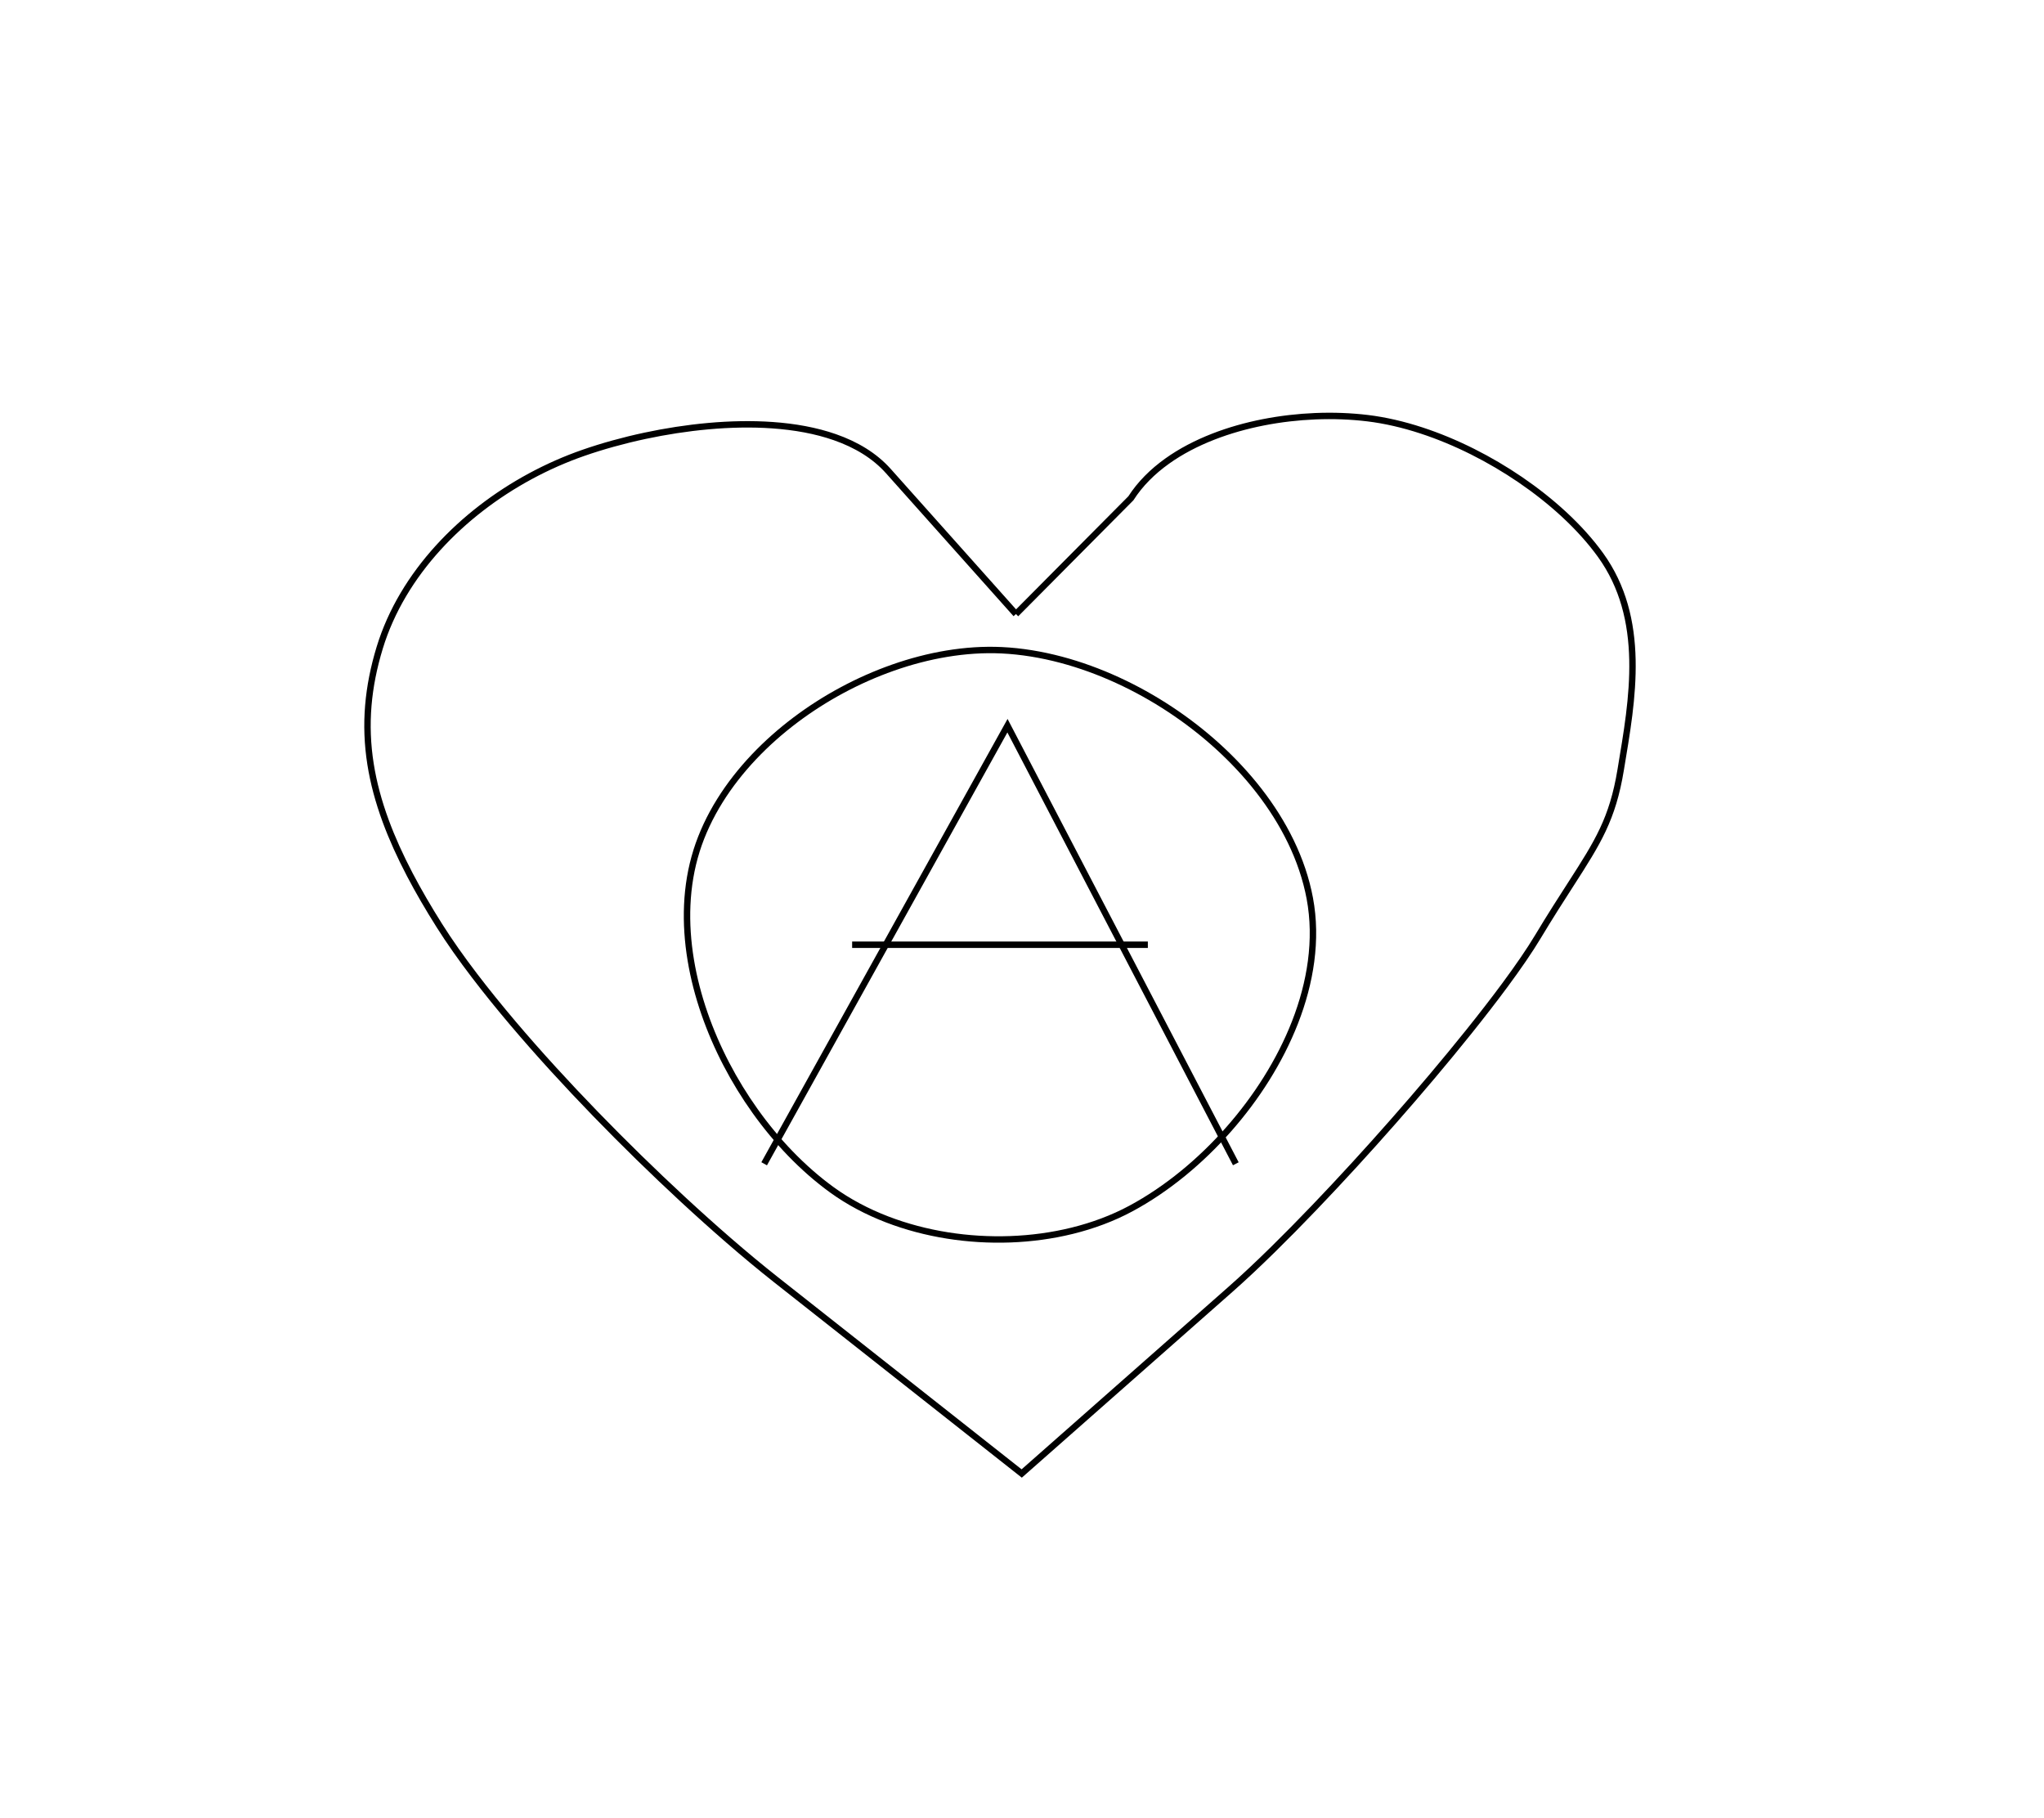
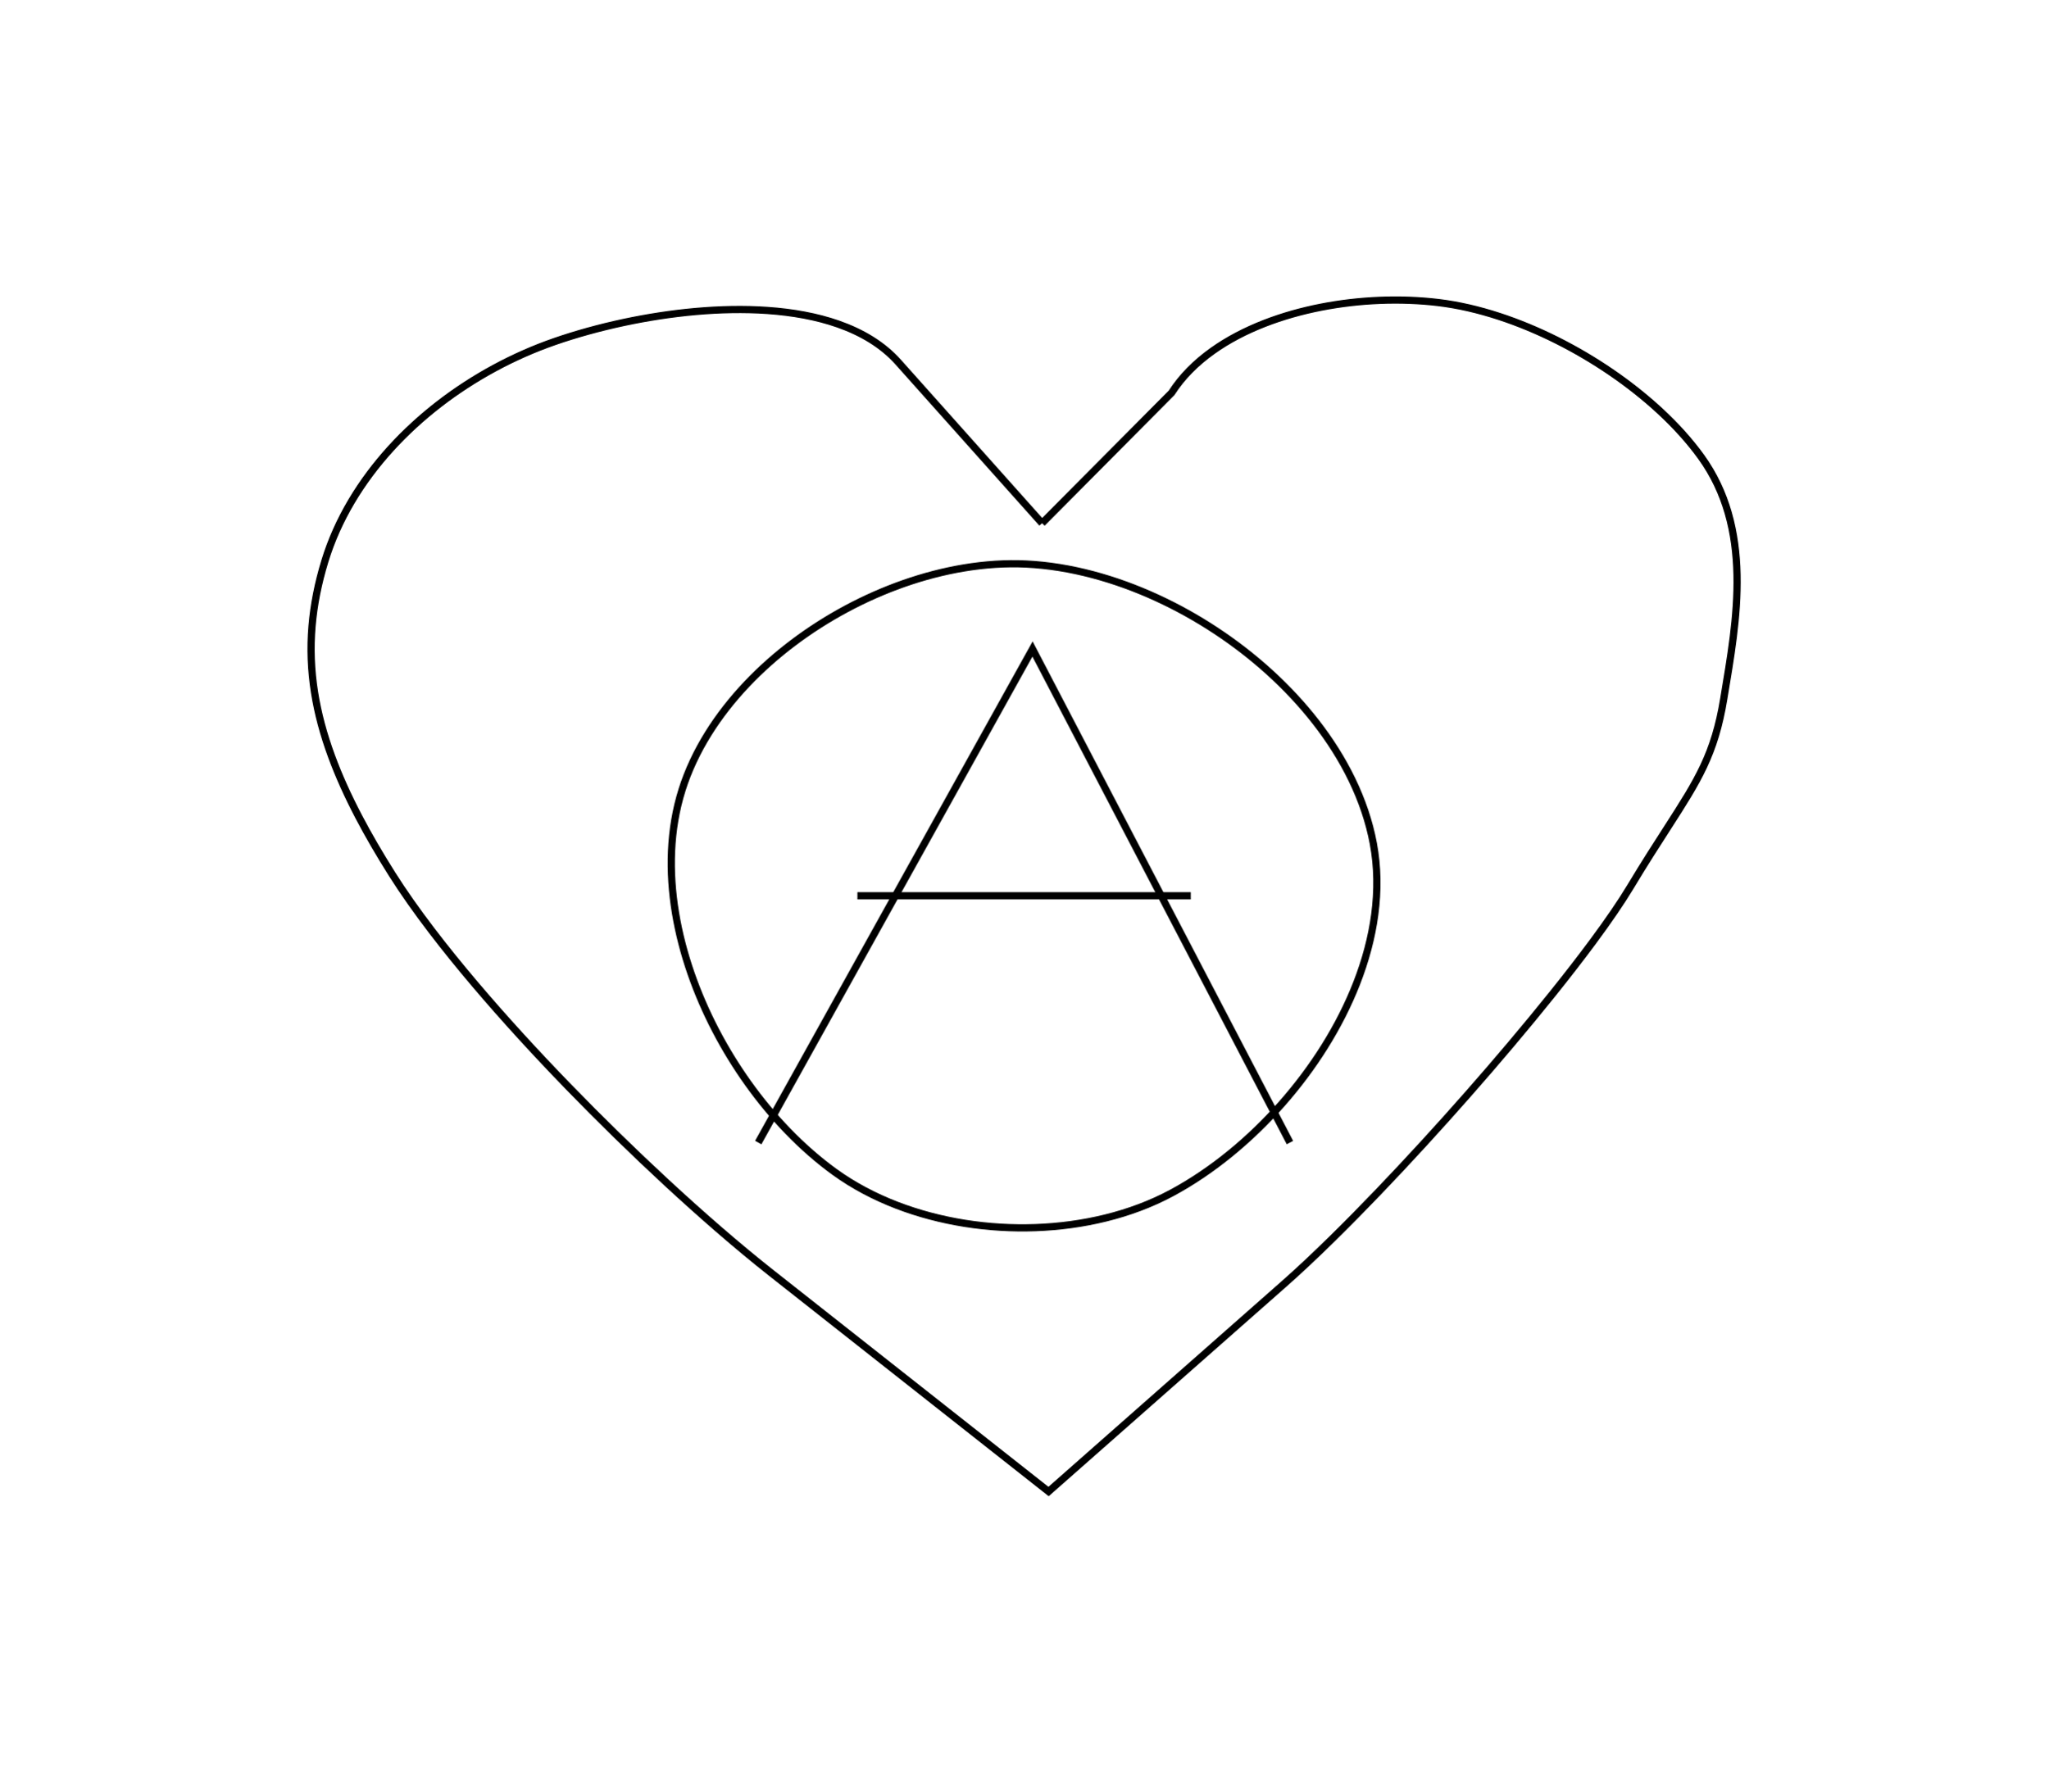
- <svg xmlns="http://www.w3.org/2000/svg" version="1.1" id="svg3097" height="283.465" width="318.898">
+ <svg xmlns="http://www.w3.org/2000/svg" version="1.1" id="svg3097" height="248.031" width="283.465">
  <defs id="defs3099">
    <symbol id="*Paper_Space0" />
    <symbol id="*Paper_Space" />
    <symbol id="*Model_Space" />
    <marker refY="0" refX="0" style="overflow:visible" id="DistanceX" orient="auto">
      <path style="stroke:#000000;stroke-width:0.5" d="M 3,-3 -3,3 M 0,-5 0,5" id="path3184" />
    </marker>
  </defs>
-   <g transform="translate(-6.422857,-22.68529)" id="layer1">
-     <path style="fill:none;stroke:#000000;stroke-width:1px;stroke-linecap:butt;stroke-linejoin:miter;stroke-opacity:1" d="m 164.927,118.462 c 0,0 -2.981,-3.339 -6.635,-7.433 -2.135,-2.392 -4.5,-5.041 -6.635,-7.433 -3.654,-4.094 -6.635,-7.433 -6.635,-7.433 -2.146,-2.404 -5.016,-4.124 -8.339,-5.286 -2.962,-1.036 -6.283,-1.631 -9.774,-1.875 -3.229,-0.226 -6.602,-0.152 -9.968,0.15 -3.343,0.3 -6.679,0.824 -9.86,1.501 -3.45,0.735 -6.718,1.65 -9.615,2.656 -2.848,0.989 -5.644,2.224 -8.33,3.677 -2.673,1.446 -5.237,3.108 -7.636,4.96 -2.422,1.87 -4.676,3.933 -6.704,6.162 -2.066,2.271 -3.897,4.714 -5.432,7.3 -1.562,2.632 -2.817,5.412 -3.7,8.308 -0.934,3.063 -1.527,6.04 -1.775,9 -0.255,3.049 -0.142,6.079 0.346,9.162 0.457,2.888 1.243,5.824 2.363,8.866 0.992,2.694 2.247,5.472 3.768,8.375 1.332,2.543 2.869,5.183 4.613,7.946 1.547,2.451 3.399,5.077 5.487,7.813 1.834,2.405 3.85,4.895 5.998,7.429 2.002,2.362 4.12,4.762 6.314,7.165 2.122,2.325 4.316,4.653 6.545,6.953 2.222,2.293 4.48,4.559 6.738,6.766 2.319,2.267 4.639,4.472 6.92,6.582 2.428,2.246 4.813,4.384 7.11,6.375 2.583,2.239 5.054,4.291 7.347,6.099 0,0 3.165,2.496 7.678,6.054 2.291,1.807 4.93,3.887 7.678,6.054 2.528,1.994 5.149,4.06 7.678,6.054 2.748,2.167 5.386,4.247 7.677,6.053 4.513,3.558 7.678,6.054 7.678,6.054 0,0 2.685,-2.368 6.514,-5.744 1.944,-1.714 4.183,-3.689 6.514,-5.745 2.145,-1.892 4.368,-3.853 6.513,-5.744 2.332,-2.056 4.57,-4.031 6.514,-5.745 3.828,-3.376 6.513,-5.744 6.513,-5.744 2.036,-1.796 4.284,-3.908 6.667,-6.248 2.055,-2.018 4.211,-4.207 6.416,-6.508 2.052,-2.141 4.147,-4.38 6.246,-6.67 2.044,-2.231 4.092,-4.512 6.105,-6.8 2.037,-2.314 4.038,-4.636 5.966,-6.921 2.033,-2.409 3.984,-4.778 5.809,-7.055 2.043,-2.549 3.927,-4.983 5.589,-7.23 2.122,-2.869 3.883,-5.435 5.151,-7.546 1.997,-3.325 3.716,-5.986 5.197,-8.286 2.088,-3.243 3.702,-5.769 4.951,-8.427 1.263,-2.687 2.153,-5.508 2.784,-9.34 0.445,-2.704 0.949,-5.586 1.318,-8.553 0.351,-2.828 0.579,-5.732 0.516,-8.631 -0.063,-2.881 -0.414,-5.756 -1.219,-8.545 -0.776,-2.69 -1.974,-5.299 -3.742,-7.755 -1.581,-2.196 -3.536,-4.357 -5.764,-6.413 -2.051,-1.892 -4.333,-3.695 -6.768,-5.356 -2.36,-1.609 -4.864,-3.084 -7.44,-4.375 -2.608,-1.307 -5.291,-2.426 -7.972,-3.304 -2.832,-0.928 -5.664,-1.588 -8.408,-1.92 -2.614,-0.316 -5.365,-0.42 -8.147,-0.307 -2.701,0.11 -5.432,0.424 -8.098,0.945 -2.713,0.531 -5.358,1.277 -7.836,2.243 -2.626,1.023 -5.063,2.292 -7.192,3.812 -2.299,1.641 -4.238,3.574 -5.668,5.805 0,0 -2.684,2.703 -5.976,6.016 -1.923,1.936 -4.053,4.08 -5.976,6.016 -3.291,3.314 -5.976,6.017 -5.976,6.017" id="path10325" />
-     <path style="fill:none;stroke:#000000;stroke-width:1px;stroke-linecap:butt;stroke-linejoin:miter;stroke-opacity:1" d="m 115.096,155.391 c -0.855,2.717 -1.324,5.559 -1.452,8.464 -0.124,2.818 0.073,5.696 0.551,8.578 0.462,2.79 1.188,5.584 2.139,8.332 0.932,2.693 2.081,5.342 3.412,7.898 1.329,2.553 2.84,5.014 4.498,7.336 1.691,2.368 3.536,4.592 5.496,6.62 2.046,2.117 4.22,4.022 6.477,5.657 2.587,1.873 5.497,3.41 8.607,4.607 2.999,1.154 6.184,1.992 9.445,2.509 3.214,0.509 6.501,0.707 9.757,0.59 3.297,-0.119 6.56,-0.561 9.682,-1.33 3.238,-0.798 6.323,-1.948 9.133,-3.456 2.795,-1.499 5.547,-3.36 8.173,-5.506 2.502,-2.045 4.891,-4.35 7.092,-6.847 2.172,-2.465 4.163,-5.117 5.902,-7.895 1.768,-2.824 3.277,-5.776 4.454,-8.791 1.222,-3.131 2.085,-6.329 2.508,-9.519 0.439,-3.311 0.405,-6.614 -0.195,-9.826 -0.567,-3.038 -1.585,-6.014 -2.975,-8.882 -1.339,-2.763 -3.023,-5.425 -4.982,-7.945 -1.894,-2.436 -4.046,-4.74 -6.391,-6.873 -2.305,-2.096 -4.796,-4.027 -7.415,-5.757 -2.626,-1.736 -5.38,-3.27 -8.201,-4.565 -2.892,-1.329 -5.855,-2.407 -8.823,-3.197 -3.107,-0.826 -6.219,-1.336 -9.261,-1.483 -2.812,-0.137 -5.711,0.057 -8.629,0.543 -2.794,0.466 -5.606,1.202 -8.373,2.176 -2.698,0.95 -5.355,2.126 -7.913,3.499 -2.547,1.367 -4.996,2.929 -7.293,4.659 -2.331,1.755 -4.505,3.682 -6.463,5.75 -2.021,2.135 -3.813,4.421 -5.313,6.825 -1.556,2.495 -2.796,5.117 -3.65,7.83 0,0 0,0 0,0" id="path11366" />
-     <path style="fill:none;stroke:#000000;stroke-width:1px;stroke-linecap:butt;stroke-linejoin:miter;stroke-opacity:1" d="m 125.645,204.206 c 0,0 1.855,-3.339 4.745,-8.542 1.376,-2.478 2.988,-5.378 4.745,-8.541 1.494,-2.69 3.094,-5.569 4.745,-8.541 1.551,-2.793 3.148,-5.667 4.745,-8.541 1.597,-2.874 3.193,-5.748 4.745,-8.541 1.651,-2.972 3.251,-5.852 4.746,-8.542 1.758,-3.163 3.369,-6.064 4.745,-8.542 2.89,-5.202 4.745,-8.541 4.745,-8.541 0,0 1.741,3.339 4.453,8.542 1.292,2.478 2.804,5.378 4.453,8.541 1.402,2.69 2.904,5.569 4.453,8.541 1.456,2.793 2.954,5.667 4.453,8.541 1.498,2.874 2.997,5.748 4.453,8.541 1.55,2.972 3.051,5.852 4.454,8.542 1.649,3.163 3.162,6.064 4.453,8.542 2.712,5.202 4.453,8.541 4.453,8.541" id="path11368" />
-     <path style="fill:none;stroke:#000000;stroke-width:1px;stroke-linecap:butt;stroke-linejoin:miter;stroke-opacity:1" d="m 185.507,170.04 c 0,0 -3.804,0 -9.227,0 -2.754,0 -5.925,0 -9.228,0 -3.039,0 -6.189,0 -9.227,0 -3.302,0 -6.473,0 -9.227,0 -5.424,0 -9.228,0 -9.228,0" id="path11370" />
+   <g transform="translate(-6.422857,-58.11836)" id="layer1">
+     <path style="fill:none;stroke:#000000;stroke-width:1px;stroke-linecap:butt;stroke-linejoin:miter;stroke-opacity:1" d="m 150.643,130.556 c 0,0 -2.981,-3.339 -6.635,-7.433 -2.135,-2.392 -4.5,-5.041 -6.635,-7.433 -3.654,-4.094 -6.635,-7.433 -6.635,-7.433 -2.146,-2.404 -5.016,-4.124 -8.339,-5.286 -2.962,-1.036 -6.283,-1.631 -9.774,-1.875 -3.229,-0.226 -6.602,-0.152 -9.968,0.15 -3.343,0.3 -6.679,0.824 -9.86,1.501 -3.45,0.735 -6.718,1.65 -9.615,2.656 -2.848,0.989 -5.644,2.224 -8.33,3.677 -2.673,1.446 -5.237,3.108 -7.636,4.96 -2.422,1.87 -4.676,3.933 -6.704,6.162 -2.066,2.271 -3.897,4.714 -5.432,7.3 -1.562,2.632 -2.817,5.412 -3.7,8.308 -0.934,3.063 -1.527,6.04 -1.775,9 -0.255,3.049 -0.142,6.079 0.346,9.162 0.457,2.888 1.243,5.824 2.363,8.866 0.992,2.694 2.247,5.472 3.768,8.375 1.332,2.543 2.869,5.183 4.613,7.946 1.547,2.451 3.399,5.077 5.487,7.813 1.834,2.405 3.85,4.895 5.998,7.429 2.002,2.362 4.12,4.762 6.314,7.165 2.122,2.325 4.316,4.653 6.545,6.953 2.222,2.293 4.48,4.559 6.738,6.766 2.319,2.267 4.639,4.472 6.92,6.582 2.428,2.246 4.813,4.384 7.11,6.375 2.583,2.239 5.054,4.291 7.347,6.099 0,0 3.165,2.496 7.678,6.054 2.291,1.807 4.93,3.887 7.678,6.054 2.528,1.994 5.149,4.06 7.678,6.054 2.748,2.167 5.386,4.247 7.677,6.053 4.513,3.558 7.678,6.054 7.678,6.054 0,0 2.685,-2.368 6.514,-5.744 1.944,-1.714 4.183,-3.689 6.514,-5.745 2.145,-1.892 4.368,-3.853 6.513,-5.744 2.332,-2.056 4.57,-4.031 6.514,-5.745 3.828,-3.376 6.513,-5.744 6.513,-5.744 2.036,-1.796 4.284,-3.908 6.667,-6.248 2.055,-2.018 4.211,-4.207 6.416,-6.508 2.052,-2.141 4.147,-4.38 6.246,-6.67 2.044,-2.231 4.092,-4.512 6.105,-6.8 2.037,-2.314 4.038,-4.636 5.966,-6.921 2.033,-2.409 3.984,-4.778 5.809,-7.055 2.043,-2.549 3.927,-4.983 5.589,-7.23 2.122,-2.869 3.883,-5.435 5.151,-7.546 1.997,-3.325 3.716,-5.986 5.197,-8.286 2.088,-3.243 3.702,-5.769 4.951,-8.427 1.263,-2.687 2.153,-5.508 2.784,-9.34 0.445,-2.704 0.949,-5.586 1.318,-8.553 0.351,-2.828 0.579,-5.732 0.516,-8.631 -0.063,-2.881 -0.414,-5.756 -1.219,-8.545 -0.776,-2.69 -1.974,-5.299 -3.742,-7.755 -1.581,-2.196 -3.536,-4.357 -5.764,-6.413 -2.051,-1.892 -4.333,-3.695 -6.768,-5.356 -2.36,-1.609 -4.864,-3.084 -7.44,-4.375 -2.608,-1.307 -5.291,-2.426 -7.972,-3.304 -2.832,-0.928 -5.664,-1.588 -8.408,-1.92 -2.614,-0.316 -5.365,-0.42 -8.147,-0.307 -2.701,0.11 -5.432,0.424 -8.098,0.945 -2.713,0.531 -5.358,1.277 -7.836,2.243 -2.626,1.023 -5.063,2.292 -7.192,3.812 -2.299,1.641 -4.238,3.574 -5.668,5.805 0,0 -2.684,2.703 -5.976,6.016 -1.923,1.936 -4.053,4.08 -5.976,6.016 -3.291,3.314 -5.976,6.017 -5.976,6.017" id="path10325" />
+     <path style="fill:none;stroke:#000000;stroke-width:1px;stroke-linecap:butt;stroke-linejoin:miter;stroke-opacity:1" d="m 100.813,167.485 c -0.855,2.717 -1.324,5.559 -1.452,8.464 -0.124,2.818 0.073,5.696 0.551,8.578 0.462,2.79 1.188,5.584 2.139,8.332 0.932,2.693 2.081,5.342 3.412,7.898 1.329,2.553 2.84,5.014 4.498,7.336 1.691,2.368 3.536,4.592 5.496,6.62 2.046,2.117 4.22,4.022 6.477,5.657 2.587,1.873 5.497,3.41 8.607,4.607 2.999,1.154 6.184,1.992 9.445,2.509 3.214,0.509 6.501,0.707 9.757,0.59 3.297,-0.119 6.56,-0.561 9.682,-1.33 3.238,-0.798 6.323,-1.948 9.133,-3.456 2.795,-1.499 5.547,-3.36 8.173,-5.506 2.502,-2.045 4.891,-4.35 7.092,-6.847 2.172,-2.465 4.163,-5.117 5.902,-7.895 1.768,-2.824 3.277,-5.776 4.454,-8.791 1.222,-3.131 2.085,-6.329 2.508,-9.519 0.439,-3.311 0.405,-6.614 -0.195,-9.826 -0.567,-3.038 -1.585,-6.014 -2.975,-8.882 -1.339,-2.763 -3.023,-5.425 -4.982,-7.945 -1.894,-2.436 -4.046,-4.74 -6.391,-6.873 -2.305,-2.096 -4.796,-4.027 -7.415,-5.757 -2.626,-1.736 -5.38,-3.27 -8.201,-4.565 -2.892,-1.329 -5.855,-2.407 -8.823,-3.197 -3.107,-0.826 -6.219,-1.336 -9.261,-1.483 -2.812,-0.137 -5.711,0.057 -8.629,0.543 -2.794,0.466 -5.606,1.202 -8.373,2.176 -2.698,0.95 -5.355,2.126 -7.913,3.499 -2.547,1.367 -4.996,2.929 -7.293,4.659 -2.331,1.755 -4.505,3.682 -6.463,5.75 -2.021,2.135 -3.813,4.421 -5.313,6.825 -1.556,2.495 -2.796,5.117 -3.65,7.83 0,0 0,0 0,0" id="path11366" />
+     <path style="fill:none;stroke:#000000;stroke-width:1px;stroke-linecap:butt;stroke-linejoin:miter;stroke-opacity:1" d="m 111.362,216.299 c 0,0 1.855,-3.339 4.745,-8.542 1.376,-2.478 2.988,-5.378 4.745,-8.541 1.494,-2.69 3.094,-5.569 4.745,-8.541 1.551,-2.793 3.148,-5.667 4.745,-8.541 1.597,-2.874 3.193,-5.748 4.745,-8.541 1.651,-2.972 3.251,-5.852 4.746,-8.542 1.758,-3.163 3.369,-6.064 4.745,-8.542 2.89,-5.202 4.745,-8.541 4.745,-8.541 0,0 1.741,3.339 4.453,8.542 1.292,2.478 2.804,5.378 4.453,8.541 1.402,2.69 2.904,5.569 4.453,8.541 1.456,2.793 2.954,5.667 4.453,8.541 1.498,2.874 2.997,5.748 4.453,8.541 1.55,2.972 3.051,5.852 4.454,8.542 1.649,3.163 3.162,6.064 4.453,8.542 2.712,5.202 4.453,8.541 4.453,8.541" id="path11368" />
+     <path style="fill:none;stroke:#000000;stroke-width:1px;stroke-linecap:butt;stroke-linejoin:miter;stroke-opacity:1" d="m 171.224,182.134 c 0,0 -3.804,0 -9.227,0 -2.754,0 -5.925,0 -9.228,0 -3.039,0 -6.189,0 -9.227,0 -3.302,0 -6.473,0 -9.227,0 -5.424,0 -9.228,0 -9.228,0" id="path11370" />
  </g>
-   <g id="layer2" transform="translate(0,4.579593)" />
+   <g id="layer2" transform="translate(0,-30.85349)" />
</svg>
